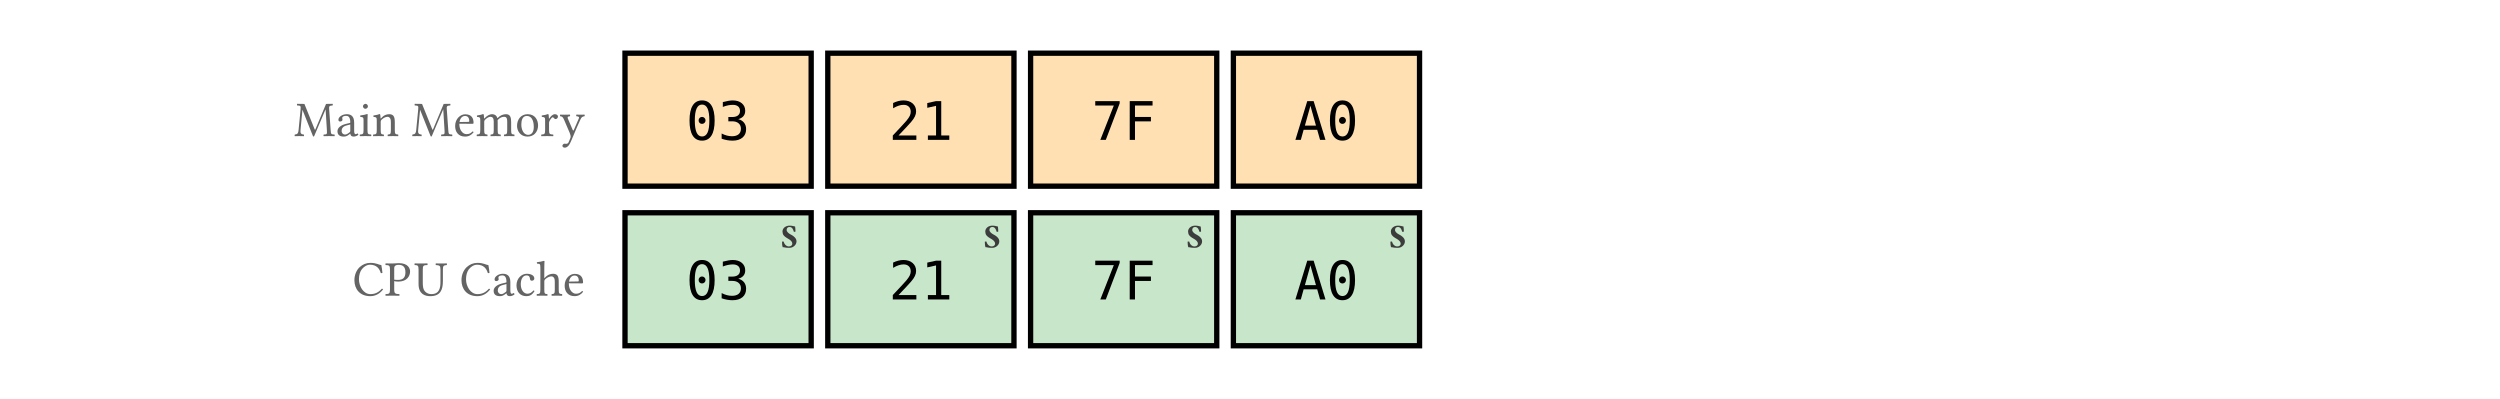
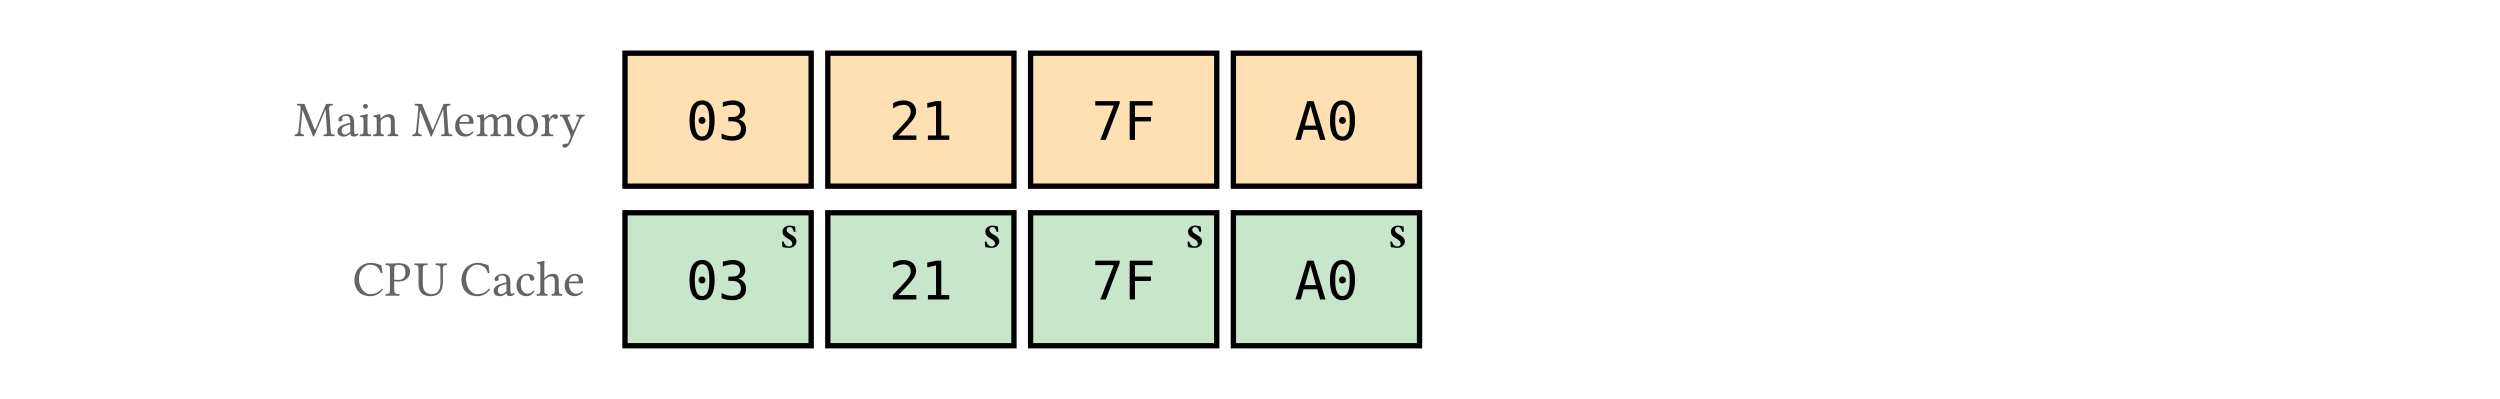
<svg xmlns="http://www.w3.org/2000/svg" xmlns:xlink="http://www.w3.org/1999/xlink" class="typst-doc" viewBox="0 0 376 60" width="376pt" height="60pt">
  <path class="typst-shape" fill="#ffffff" fill-rule="nonzero" d="M 0 0v 60 h 376 v -60 Z " />
  <g>
    <g class="typst-group" transform="matrix(1 0 0 1 8 8)">
      <g>
        <g class="typst-text" transform="matrix(1 0 0 -1 36.1925 12.4675)">
          <use xlink:href="#g72F8AE60A2ADE1C1380EDD8F02DDA02F" x="0" y="0" fill="#646464" fill-rule="nonzero" />
          <use xlink:href="#g796976BD8A0D23CCA7698DECC9A8FCE3" x="6.292" y="0" fill="#646464" fill-rule="nonzero" />
          <use xlink:href="#g602969B526ACF6FB1AC850E7F0596E9F" x="9.72" y="0" fill="#646464" fill-rule="nonzero" />
          <use xlink:href="#g92C0D3255EDFB130AA9F4E67D5D61C3C" x="11.752" y="0" fill="#646464" fill-rule="nonzero" />
          <use xlink:href="#g72F8AE60A2ADE1C1380EDD8F02DDA02F" x="17.692" y="0" fill="#646464" fill-rule="nonzero" />
          <use xlink:href="#g8C96DFD71871417BB08F711ADEE3D124" x="23.985" y="0" fill="#646464" fill-rule="nonzero" />
          <use xlink:href="#gFEF7121FEF1FF604F40561FC1B5B8D87" x="27.337" y="0" fill="#646464" fill-rule="nonzero" />
          <use xlink:href="#g50E9A3E3FE0C9A3B76CE0B8D24395072" x="33.262" y="0" fill="#646464" fill-rule="nonzero" />
          <use xlink:href="#gB1A5DF533B0E3CB6EDBF29A060BB7A2A" x="37.042" y="0" fill="#646464" fill-rule="nonzero" />
          <use xlink:href="#gDC9E7C49846E79E66DC8440AE87BFEC8" x="39.945" y="0" fill="#646464" fill-rule="nonzero" />
        </g>
        <g class="typst-group">
          <g>
            <g class="typst-group" transform="matrix(1 0 0 1 86 0)">
              <g>
                <path class="typst-shape" fill="#ffe0b2" fill-rule="nonzero" stroke="#000000" stroke-width="0.8" stroke-linecap="butt" stroke-linejoin="miter" stroke-miterlimit="4" d="M 0 0v 20 h 28 v -20 Z " />
                <g class="typst-text" transform="matrix(1 0 0 -1 9.183594 13.03906)">
                  <use xlink:href="#gBF2B428F6A74B5E09232557FB220D769" x="0" y="0" fill="#000000" fill-rule="nonzero" />
                  <use xlink:href="#gA4D58842CFC2DBBD01A425BD6110ED57" x="4.816" y="0" fill="#000000" fill-rule="nonzero" />
                </g>
              </g>
            </g>
            <g class="typst-text" transform="matrix(1 0 0 -1 114 14)" />
            <g class="typst-group" transform="matrix(1 0 0 1 116.5 0)">
              <g>
                <path class="typst-shape" fill="#ffe0b2" fill-rule="nonzero" stroke="#000000" stroke-width="0.8" stroke-linecap="butt" stroke-linejoin="miter" stroke-miterlimit="4" d="M 0 0v 20 h 28 v -20 Z " />
                <g class="typst-text" transform="matrix(1 0 0 -1 9.183594 13.03906)">
                  <use xlink:href="#gF870C4CD82E9AC89A746E181F0BD9F54" x="0" y="0" fill="#000000" fill-rule="nonzero" />
                  <use xlink:href="#gEBD7E35E2C866D3A4ECED494ACD03AF6" x="4.816" y="0" fill="#000000" fill-rule="nonzero" />
                </g>
              </g>
            </g>
            <g class="typst-text" transform="matrix(1 0 0 -1 144.5 14)" />
            <g class="typst-group" transform="matrix(1 0 0 1 147 0)">
              <g>
                <path class="typst-shape" fill="#ffe0b2" fill-rule="nonzero" stroke="#000000" stroke-width="0.8" stroke-linecap="butt" stroke-linejoin="miter" stroke-miterlimit="4" d="M 0 0v 20 h 28 v -20 Z " />
                <g class="typst-text" transform="matrix(1 0 0 -1 9.183594 13.03906)">
                  <use xlink:href="#g2543EC9E3B1FACD80B8CB5F70F0AD33B" x="0" y="0" fill="#000000" fill-rule="nonzero" />
                  <use xlink:href="#g857B7AD45129671BB6BEC01E9849C9A0" x="4.816" y="0" fill="#000000" fill-rule="nonzero" />
                </g>
              </g>
            </g>
            <g class="typst-text" transform="matrix(1 0 0 -1 175 14)" />
            <g class="typst-group" transform="matrix(1 0 0 1 177.5 0)">
              <g>
                <path class="typst-shape" fill="#ffe0b2" fill-rule="nonzero" stroke="#000000" stroke-width="0.8" stroke-linecap="butt" stroke-linejoin="miter" stroke-miterlimit="4" d="M 0 0v 20 h 28 v -20 Z " />
                <g class="typst-text" transform="matrix(1 0 0 -1 9.183594 13.03906)">
                  <use xlink:href="#g5624680CBC13BE8E4856ECB4C295BE96" x="0" y="0" fill="#000000" fill-rule="nonzero" />
                  <use xlink:href="#gBF2B428F6A74B5E09232557FB220D769" x="4.816" y="0" fill="#000000" fill-rule="nonzero" />
                </g>
              </g>
            </g>
          </g>
        </g>
        <g class="typst-text" transform="matrix(1 0 0 -1 45.0275 36.4675)">
          <use xlink:href="#g17F45C2DA30D0E683513B0F01460287A" x="0" y="0" fill="#646464" fill-rule="nonzero" />
          <use xlink:href="#g746DA511C6CB2E26A4E4B42B3F36CDFE" x="4.845" y="0" fill="#646464" fill-rule="nonzero" />
          <use xlink:href="#gEE8AECA049E770AE5BE83D4FB4D618E" x="9.27" y="0" fill="#646464" fill-rule="nonzero" />
          <use xlink:href="#g17F45C2DA30D0E683513B0F01460287A" x="16.102" y="0" fill="#646464" fill-rule="nonzero" />
          <use xlink:href="#g796976BD8A0D23CCA7698DECC9A8FCE3" x="20.947" y="0" fill="#646464" fill-rule="nonzero" />
          <use xlink:href="#gB7102FEDFDCFCFA880FCB7F3285BBAD0" x="24.375" y="0" fill="#646464" fill-rule="nonzero" />
          <use xlink:href="#gDC880D4EE588676CACF4C7A1A79C0DA2" x="27.585" y="0" fill="#646464" fill-rule="nonzero" />
          <use xlink:href="#g8C96DFD71871417BB08F711ADEE3D124" x="31.62" y="0" fill="#646464" fill-rule="nonzero" />
        </g>
        <g class="typst-group">
          <g>
            <g class="typst-group" transform="matrix(1 0 0 1 86 24)">
              <g>
                <path class="typst-shape" fill="#c8e6c9" fill-rule="nonzero" stroke="#000000" stroke-width="0.8" stroke-linecap="butt" stroke-linejoin="miter" stroke-miterlimit="4" d="M 0 0v 20 h 28 v -20 Z " />
                <g class="typst-text" transform="matrix(1 0 0 -1 9.183594 13.03906)">
                  <use xlink:href="#gBF2B428F6A74B5E09232557FB220D769" x="0" y="0" fill="#000000" fill-rule="nonzero" />
                  <use xlink:href="#gA4D58842CFC2DBBD01A425BD6110ED57" x="4.816" y="0" fill="#000000" fill-rule="nonzero" />
                </g>
                <g class="typst-text" transform="matrix(1 0 0 -1 23.48 5.225)">
-                   <use xlink:href="#g703C53EAC8CF30DB2859174FDEB30DF9" x="0" y="0" fill="#3c3c3c" fill-rule="nonzero" />
+                   <use xlink:href="#g703C53EAC8CF30DB2859174FDEB30DF9" x="0" y="0" fill="#000000" fill-rule="nonzero" />
                </g>
              </g>
            </g>
            <g class="typst-text" transform="matrix(1 0 0 -1 114 38)" />
            <g class="typst-group" transform="matrix(1 0 0 1 116.5 24)">
              <g>
                <path class="typst-shape" fill="#c8e6c9" fill-rule="nonzero" stroke="#000000" stroke-width="0.8" stroke-linecap="butt" stroke-linejoin="miter" stroke-miterlimit="4" d="M 0 0v 20 h 28 v -20 Z " />
                <g class="typst-text" transform="matrix(1 0 0 -1 9.183594 13.03906)">
                  <use xlink:href="#gF870C4CD82E9AC89A746E181F0BD9F54" x="0" y="0" fill="#000000" fill-rule="nonzero" />
                  <use xlink:href="#gEBD7E35E2C866D3A4ECED494ACD03AF6" x="4.816" y="0" fill="#000000" fill-rule="nonzero" />
                </g>
                <g class="typst-text" transform="matrix(1 0 0 -1 23.48 5.225)">
-                   <use xlink:href="#g703C53EAC8CF30DB2859174FDEB30DF9" x="0" y="0" fill="#3c3c3c" fill-rule="nonzero" />
+                   <use xlink:href="#g703C53EAC8CF30DB2859174FDEB30DF9" x="0" y="0" fill="#000000" fill-rule="nonzero" />
                </g>
              </g>
            </g>
            <g class="typst-text" transform="matrix(1 0 0 -1 144.5 38)" />
            <g class="typst-group" transform="matrix(1 0 0 1 147 24)">
              <g>
                <path class="typst-shape" fill="#c8e6c9" fill-rule="nonzero" stroke="#000000" stroke-width="0.8" stroke-linecap="butt" stroke-linejoin="miter" stroke-miterlimit="4" d="M 0 0v 20 h 28 v -20 Z " />
                <g class="typst-text" transform="matrix(1 0 0 -1 9.183594 13.03906)">
                  <use xlink:href="#g2543EC9E3B1FACD80B8CB5F70F0AD33B" x="0" y="0" fill="#000000" fill-rule="nonzero" />
                  <use xlink:href="#g857B7AD45129671BB6BEC01E9849C9A0" x="4.816" y="0" fill="#000000" fill-rule="nonzero" />
                </g>
                <g class="typst-text" transform="matrix(1 0 0 -1 23.48 5.225)">
-                   <use xlink:href="#g703C53EAC8CF30DB2859174FDEB30DF9" x="0" y="0" fill="#3c3c3c" fill-rule="nonzero" />
+                   <use xlink:href="#g703C53EAC8CF30DB2859174FDEB30DF9" x="0" y="0" fill="#000000" fill-rule="nonzero" />
                </g>
              </g>
            </g>
            <g class="typst-text" transform="matrix(1 0 0 -1 175 38)" />
            <g class="typst-group" transform="matrix(1 0 0 1 177.5 24)">
              <g>
                <path class="typst-shape" fill="#c8e6c9" fill-rule="nonzero" stroke="#000000" stroke-width="0.8" stroke-linecap="butt" stroke-linejoin="miter" stroke-miterlimit="4" d="M 0 0v 20 h 28 v -20 Z " />
                <g class="typst-text" transform="matrix(1 0 0 -1 9.183594 13.03906)">
                  <use xlink:href="#g5624680CBC13BE8E4856ECB4C295BE96" x="0" y="0" fill="#000000" fill-rule="nonzero" />
                  <use xlink:href="#gBF2B428F6A74B5E09232557FB220D769" x="4.816" y="0" fill="#000000" fill-rule="nonzero" />
                </g>
                <g class="typst-text" transform="matrix(1 0 0 -1 23.48 5.225)">
-                   <use xlink:href="#g703C53EAC8CF30DB2859174FDEB30DF9" x="0" y="0" fill="#3c3c3c" fill-rule="nonzero" />
+                   <use xlink:href="#g703C53EAC8CF30DB2859174FDEB30DF9" x="0" y="0" fill="#000000" fill-rule="nonzero" />
                </g>
              </g>
            </g>
          </g>
        </g>
      </g>
    </g>
  </g>
  <defs id="glyph">
    <symbol id="g72F8AE60A2ADE1C1380EDD8F02DDA02F" overflow="visible">
      <path d="M 0 0m 4.973 0.87 c 0.037 -0.608 0.008 -0.615 -0.48 -0.637 c -0.045 -0.045 -0.045 -0.203 0 -0.247 c 0.278 0.007 0.577 0.015 0.803 0.015 c 0.225 0 0.57 -0.007 0.817 -0.015 c 0.045 0.045 0.045 0.203 0 0.247 c -0.51 0.022 -0.532 0.052 -0.577 0.675 l -0.225 3.158 c -0.03 0.405 0.008 0.51 0.517 0.54 c 0.045 0.045 0.045 0.202 0 0.247 l -0.983 -0.015 l -1.59 -3.803 c -0.03 -0.075 -0.053 -0.105 -0.067 -0.105 c -0.015 0 -0.038 0.037 -0.06 0.098 l -1.537 3.81 l -1.087 0.015 c -0.045 -0.045 -0.045 -0.202 0 -0.247 c 0.517 -0.03 0.562 -0.045 0.51 -0.608 l -0.3 -3.09 c -0.045 -0.45 -0.135 -0.637 -0.562 -0.675 c -0.045 -0.045 -0.045 -0.203 0 -0.247 c 0.225 0.007 0.465 0.015 0.645 0.015 c 0.18 0 0.48 -0.007 0.705 -0.015 c 0.045 0.045 0.045 0.203 0 0.247 c -0.495 0.037 -0.532 0.27 -0.495 0.69 l 0.285 3.007 h 0.015 l 1.552 -3.893 c 0.023 -0.052 0.068 -0.113 0.113 -0.113 c 0.045 0 0.075 0.052 0.105 0.113 l 1.687 3.968 h 0.015 Z " />
    </symbol>
    <symbol id="g796976BD8A0D23CCA7698DECC9A8FCE3" overflow="visible">
      <path d="M 0 0m 2.197 0.36 c 0.045 -0.232 0.128 -0.435 0.503 -0.435 c 0.285 0 0.555 0.128 0.712 0.278 c -0.015 0.09 -0.045 0.157 -0.128 0.203 c -0.053 -0.045 -0.18 -0.12 -0.277 -0.12 c -0.217 0 -0.225 0.292 -0.225 0.637 v 1.103 c 0 1.065 -0.585 1.268 -1.133 1.268 c -0.615 0 -1.238 -0.405 -1.238 -0.833 c 0 -0.18 0.09 -0.27 0.263 -0.27 c 0.217 0 0.353 0.157 0.353 0.255 c 0 0.053 -0.008 0.105 -0.023 0.135 c -0.007 0.023 -0.015 0.068 -0.015 0.15 c 0 0.232 0.315 0.315 0.6 0.315 c 0.255 0 0.608 -0.127 0.608 -0.975 c 0 -0.053 -0.023 -0.082 -0.045 -0.09 l -0.645 -0.157 c -0.72 -0.18 -1.238 -0.578 -1.238 -1.088 c 0 -0.615 0.42 -0.81 0.945 -0.81 c 0.263 0 0.488 0.06 0.818 0.315 l 0.15 0.12 Z m 0 1.387 v -0.99 c 0 -0.098 -0.045 -0.15 -0.105 -0.195 c -0.195 -0.158 -0.45 -0.33 -0.66 -0.33 c -0.375 0 -0.54 0.3 -0.54 0.532 c 0 0.337 0.157 0.682 0.713 0.825 Z " />
    </symbol>
    <symbol id="g602969B526ACF6FB1AC850E7F0596E9F" overflow="visible">
      <path d="M 0 0m 1.357 0.915 v 1.493 c 0 0.375 0.03 0.855 0.03 0.855 c 0 0.03 -0.037 0.053 -0.097 0.053 c -0.21 -0.082 -0.51 -0.15 -1.027 -0.217 c -0.015 -0.045 0 -0.165 0.015 -0.21 c 0.412 -0.038 0.487 -0.083 0.487 -0.51 v -1.463 c 0 -0.622 -0.082 -0.645 -0.54 -0.682 c -0.045 -0.045 -0.045 -0.203 0 -0.247 c 0.247 0.007 0.54 0.015 0.84 0.015 c 0.3 0 0.585 -0.007 0.833 -0.015 c 0.045 0.045 0.045 0.203 0 0.247 c -0.457 0.03 -0.54 0.06 -0.54 0.682 Z m -0.682 3.577 c 0 -0.195 0.18 -0.39 0.36 -0.39 c 0.21 0 0.39 0.202 0.39 0.36 c 0 0.18 -0.158 0.39 -0.36 0.39 c -0.18 0 -0.39 -0.18 -0.39 -0.36 Z " />
    </symbol>
    <symbol id="g92C0D3255EDFB130AA9F4E67D5D61C3C" overflow="visible">
      <path d="M 0 0m 1.38 2.685 c -0.045 -0.053 -0.09 -0.068 -0.09 0 c -0.007 0.203 -0.023 0.495 -0.06 0.57 c -0.015 0.038 -0.03 0.06 -0.09 0.06 c -0.21 -0.082 -0.405 -0.15 -0.922 -0.217 c -0.015 -0.045 0 -0.165 0.015 -0.21 c 0.405 -0.038 0.487 -0.075 0.487 -0.51 v -1.463 c 0 -0.615 -0.075 -0.645 -0.525 -0.682 c -0.045 -0.045 -0.045 -0.203 0 -0.247 c 0.225 0.007 0.525 0.015 0.825 0.015 c 0.3 0 0.525 -0.007 0.75 -0.015 c 0.045 0.045 0.045 0.203 0 0.247 c -0.383 0.037 -0.457 0.067 -0.457 0.682 v 1.23 c 0 0.158 0.067 0.247 0.127 0.315 c 0.285 0.277 0.623 0.442 0.915 0.442 c 0.15 0 0.307 -0.098 0.398 -0.27 c 0.075 -0.15 0.09 -0.352 0.09 -0.577 v -1.14 c 0 -0.615 -0.075 -0.645 -0.465 -0.682 c -0.038 -0.045 -0.038 -0.203 0 -0.247 c 0.225 0.007 0.465 0.015 0.765 0.015 c 0.3 0 0.57 -0.007 0.795 -0.015 c 0.037 0.045 0.037 0.203 0 0.247 c -0.42 0.037 -0.503 0.067 -0.503 0.682 v 1.118 c 0 0.412 -0.03 0.772 -0.203 1.005 c -0.127 0.165 -0.36 0.255 -0.622 0.255 c -0.367 0 -0.787 -0.098 -1.23 -0.608 Z " />
    </symbol>
    <symbol id="g8C96DFD71871417BB08F711ADEE3D124" overflow="visible">
      <path d="M 0 0m 2.895 0.698 c -0.278 -0.285 -0.495 -0.405 -0.93 -0.405 c -0.27 0 -0.585 0.158 -0.818 0.54 c -0.15 0.247 -0.24 0.593 -0.24 1.028 l 1.995 -0.015 c 0.09 0 0.142 0.045 0.142 0.128 c 0 0.63 -0.225 1.305 -1.267 1.305 c -0.652 0 -1.5 -0.622 -1.5 -1.762 c 0 -0.42 0.105 -0.825 0.352 -1.11 c 0.255 -0.3 0.607 -0.48 1.147 -0.48 c 0.57 0 0.975 0.263 1.275 0.652 c -0.023 0.075 -0.068 0.113 -0.158 0.12 Z m -1.965 1.417 c 0.142 0.847 0.667 0.915 0.847 0.915 c 0.285 0 0.622 -0.158 0.622 -0.787 c 0 -0.068 -0.03 -0.105 -0.112 -0.105 Z " />
    </symbol>
    <symbol id="gFEF7121FEF1FF604F40561FC1B5B8D87" overflow="visible">
      <path d="M 0 0m 1.275 2.685 c -0.008 0.225 -0.023 0.495 -0.06 0.57 c -0.015 0.038 -0.03 0.06 -0.09 0.06 c -0.21 -0.082 -0.405 -0.15 -0.922 -0.217 c -0.015 -0.045 0 -0.165 0.015 -0.21 c 0.405 -0.038 0.487 -0.075 0.487 -0.51 v -1.463 c 0 -0.615 -0.098 -0.652 -0.51 -0.682 c -0.045 -0.045 -0.045 -0.203 0 -0.247 c 0.225 0.007 0.51 0.015 0.81 0.015 c 0.3 0 0.532 -0.007 0.757 -0.015 c 0.045 0.045 0.045 0.203 0 0.247 c -0.382 0.037 -0.465 0.067 -0.465 0.682 v 1.23 c 0 0.158 0.067 0.247 0.127 0.315 c 0.3 0.293 0.578 0.442 0.81 0.442 c 0.285 0 0.495 -0.18 0.495 -0.682 v -1.305 c 0 -0.615 -0.06 -0.652 -0.465 -0.682 c -0.037 -0.045 -0.037 -0.203 0 -0.247 c 0.188 0.007 0.465 0.015 0.765 0.015 c 0.3 0 0.547 -0.007 0.735 -0.015 c 0.038 0.045 0.038 0.203 0 0.247 c -0.375 0.03 -0.442 0.067 -0.442 0.682 v 1.192 c 0 0.105 0 0.21 -0.008 0.3 c 0.36 0.397 0.698 0.495 0.99 0.495 c 0.285 0 0.45 -0.165 0.45 -0.667 v -1.32 c 0 -0.615 -0.075 -0.652 -0.465 -0.682 c -0.037 -0.045 -0.037 -0.203 0 -0.247 c 0.188 0.007 0.465 0.015 0.765 0.015 c 0.3 0 0.562 -0.007 0.773 -0.015 c 0.037 0.045 0.037 0.203 0 0.247 c -0.412 0.03 -0.48 0.067 -0.48 0.682 v 1.185 c 0 0.667 -0.113 1.193 -0.773 1.193 c -0.382 0 -0.847 -0.143 -1.238 -0.555 c -0.023 -0.023 -0.067 -0.06 -0.082 0.007 c -0.067 0.308 -0.36 0.548 -0.75 0.548 c -0.435 0 -0.825 -0.255 -1.14 -0.608 c -0.038 -0.037 -0.082 -0.09 -0.09 0 Z " />
    </symbol>
    <symbol id="g50E9A3E3FE0C9A3B76CE0B8D24395072" overflow="visible">
      <path d="M 0 0m 0.307 1.538 c 0 -0.765 0.51 -1.613 1.575 -1.613 c 0.48 0 0.848 0.172 1.103 0.42 c 0.338 0.33 0.487 0.802 0.487 1.26 c 0 0.78 -0.427 1.688 -1.575 1.688 c -0.495 0 -0.9 -0.203 -1.177 -0.525 c -0.27 -0.323 -0.412 -0.757 -0.412 -1.23 Z m 1.478 1.492 c 0.645 0 1.042 -0.585 1.042 -1.665 c 0 -0.945 -0.487 -1.177 -0.84 -1.177 c -0.78 0 -1.035 0.945 -1.035 1.522 c 0 0.653 0.158 1.32 0.833 1.32 Z " />
    </symbol>
    <symbol id="gB1A5DF533B0E3CB6EDBF29A060BB7A2A" overflow="visible">
      <path d="M 0 0m 1.32 2.685 c -0.015 0.3 -0.022 0.495 -0.06 0.57 c -0.015 0.038 -0.03 0.06 -0.09 0.06 c -0.21 -0.082 -0.405 -0.15 -0.922 -0.217 c -0.015 -0.045 0 -0.165 0.015 -0.21 c 0.405 -0.038 0.487 -0.075 0.487 -0.51 v -1.463 c 0 -0.622 -0.09 -0.652 -0.555 -0.682 c -0.045 -0.045 -0.045 -0.203 0 -0.247 c 0.263 0.007 0.555 0.015 0.855 0.015 c 0.3 0 0.645 -0.007 0.907 -0.015 c 0.045 0.045 0.045 0.203 0 0.247 c -0.525 0.037 -0.615 0.06 -0.615 0.682 v 1.042 c 0 0.195 0.09 0.368 0.18 0.503 c 0.083 0.12 0.255 0.367 0.345 0.367 c 0.067 0 0.135 -0.015 0.195 -0.097 c 0.053 -0.075 0.142 -0.173 0.27 -0.173 c 0.18 0 0.352 0.188 0.352 0.375 c 0 0.143 -0.135 0.36 -0.45 0.36 c -0.352 0 -0.66 -0.33 -0.833 -0.623 c -0.045 -0.082 -0.082 -0.022 -0.082 0.015 Z " />
    </symbol>
    <symbol id="gDC9E7C49846E79E66DC8440AE87BFEC8" overflow="visible">
      <path d="M 0 0m 1.53 -1.2 c 0.12 0.21 0.217 0.42 0.307 0.645 c 0.6 1.448 0.937 2.22 1.327 3.06 c 0.15 0.315 0.255 0.435 0.607 0.48 c 0.045 0.045 0.045 0.203 0 0.247 c -0.15 -0.007 -0.323 -0.015 -0.532 -0.015 c -0.225 0 -0.457 0.007 -0.683 0.015 c -0.045 -0.045 -0.045 -0.202 0 -0.247 c 0.24 -0.023 0.48 -0.067 0.36 -0.337 l -0.743 -1.718 c -0.053 -0.12 -0.12 -0.143 -0.18 0.007 l -0.667 1.56 c -0.135 0.315 -0.173 0.457 0.247 0.487 c 0.045 0.045 0.045 0.203 0 0.247 c -0.277 -0.007 -0.577 -0.015 -0.847 -0.015 c -0.255 0 -0.457 0.007 -0.607 0.015 c -0.045 -0.045 -0.045 -0.202 0 -0.247 c 0.3 -0.037 0.397 -0.105 0.593 -0.562 l 0.847 -1.972 c 0.067 -0.15 0.18 -0.495 0.105 -0.705 c -0.09 -0.247 -0.18 -0.457 -0.293 -0.69 c -0.082 -0.15 -0.188 -0.218 -0.375 -0.218 c -0.105 0 -0.135 0.023 -0.218 0.023 c -0.217 0 -0.33 -0.225 -0.33 -0.323 c 0 -0.158 0.15 -0.278 0.353 -0.278 c 0.157 0 0.457 0.06 0.727 0.54 Z " />
    </symbol>
    <symbol id="gBF2B428F6A74B5E09232557FB220D769" overflow="visible">
      <path d="M 0 0m 1.887 2.93 q 0 0.215 0.15 0.371 q 0.15 0.156 0.361 0.156 q 0.219 0 0.375 -0.156 q 0.156 -0.156 0.156 -0.371 q 0 -0.219 -0.154 -0.371 q -0.154 -0.152 -0.377 -0.152 q -0.219 0 -0.365 0.148 q -0.146 0.148 -0.146 0.375 Z m 0.52 2.383 q -0.551 0 -0.822 -0.594 q -0.271 -0.594 -0.271 -1.809 q 0 -1.211 0.271 -1.805 q 0.271 -0.594 0.822 -0.594 q 0.555 0 0.826 0.594 q 0.271 0.594 0.271 1.805 q 0 1.215 -0.271 1.809 q -0.271 0.594 -0.826 0.594 Z m 0 0.625 q 0.934 0 1.412 -0.766 q 0.479 -0.766 0.479 -2.262 q 0 -1.492 -0.479 -2.258 q -0.479 -0.766 -1.412 -0.766 q -0.934 0 -1.41 0.766 q -0.477 0.766 -0.477 2.258 q 0 1.496 0.477 2.262 q 0.477 0.766 1.41 0.766 Z " />
    </symbol>
    <symbol id="gA4D58842CFC2DBBD01A425BD6110ED57" overflow="visible">
      <path d="M 0 0m 3.031 3.121 q 0.574 -0.152 0.879 -0.541 q 0.305 -0.389 0.305 -0.971 q 0 -0.805 -0.541 -1.264 q -0.541 -0.459 -1.498 -0.459 q -0.402 0 -0.82 0.074 q -0.418 0.074 -0.82 0.215 v 0.785 q 0.398 -0.207 0.785 -0.309 q 0.387 -0.102 0.77 -0.102 q 0.648 0 0.996 0.293 q 0.348 0.293 0.348 0.844 q 0 0.508 -0.348 0.807 q -0.348 0.299 -0.941 0.299 h -0.602 v 0.648 h 0.602 q 0.543 0 0.848 0.238 q 0.305 0.238 0.305 0.664 q 0 0.449 -0.283 0.689 q -0.283 0.24 -0.807 0.24 q -0.348 0 -0.719 -0.078 q -0.371 -0.078 -0.777 -0.234 v 0.727 q 0.473 0.125 0.842 0.188 q 0.369 0.062 0.654 0.062 q 0.852 0 1.361 -0.428 q 0.51 -0.428 0.51 -1.135 q 0 -0.48 -0.268 -0.801 q -0.268 -0.32 -0.779 -0.453 Z " />
    </symbol>
    <symbol id="gF870C4CD82E9AC89A746E181F0BD9F54" overflow="visible">
      <path d="M 0 0m 1.457 0.664 h 2.68 v -0.664 h -3.543 v 0.664 q 0.73 0.77 1.277 1.359 q 0.547 0.59 0.754 0.832 q 0.391 0.477 0.527 0.771 q 0.137 0.295 0.137 0.604 q 0 0.488 -0.287 0.766 q -0.287 0.277 -0.787 0.277 q -0.355 0 -0.746 -0.129 q -0.391 -0.129 -0.828 -0.391 v 0.797 q 0.402 0.191 0.791 0.289 q 0.389 0.098 0.768 0.098 q 0.855 0 1.377 -0.455 q 0.521 -0.455 0.521 -1.193 q 0 -0.375 -0.174 -0.75 q -0.174 -0.375 -0.564 -0.828 q -0.219 -0.254 -0.635 -0.703 q -0.416 -0.449 -1.268 -1.344 Z " />
    </symbol>
    <symbol id="gEBD7E35E2C866D3A4ECED494ACD03AF6" overflow="visible">
      <path d="M 0 0m 1.055 0.664 h 1.227 v 4.457 l -1.32 -0.297 v 0.719 l 1.312 0.289 h 0.789 v -5.168 h 1.211 v -0.664 h -3.219 v 0.664 Z " />
    </symbol>
    <symbol id="g2543EC9E3B1FACD80B8CB5F70F0AD33B" overflow="visible">
      <path d="M 0 0m 0.543 5.832 h 3.672 v -0.336 l -2.086 -5.496 h -0.824 l 2.031 5.168 h -2.793 v 0.664 Z " />
    </symbol>
    <symbol id="g857B7AD45129671BB6BEC01E9849C9A0" overflow="visible">
      <path d="M 0 0m 0.91 5.832 h 3.434 v -0.664 h -2.641 v -1.719 h 2.395 v -0.664 h -2.395 v -2.785 h -0.793 v 5.832 Z " />
    </symbol>
    <symbol id="g5624680CBC13BE8E4856ECB4C295BE96" overflow="visible">
      <path d="M 0 0m 2.406 5.137 l -0.832 -2.984 h 1.664 l -0.832 2.984 Z m -0.477 0.695 h 0.957 l 1.785 -5.832 h -0.816 l -0.43 1.52 h -2.043 l -0.422 -1.52 h -0.816 l 1.785 5.832 Z " />
    </symbol>
    <symbol id="g17F45C2DA30D0E683513B0F01460287A" overflow="visible">
      <path d="M 0 0m 2.678 -0.075 c 0.727 0 1.395 0.345 1.905 1.012 c -0.037 0.067 -0.09 0.112 -0.173 0.112 c -0.532 -0.585 -1.042 -0.817 -1.74 -0.817 c -1.012 0 -1.71 1.14 -1.71 2.235 c 0 0.645 0.172 1.185 0.442 1.522 c 0.375 0.457 0.81 0.667 1.2 0.667 c 1.035 0 1.447 -0.615 1.642 -1.26 c 0.09 -0.03 0.165 -0.008 0.247 0.037 c -0.037 0.39 -0.09 0.75 -0.165 1.162 c -0.382 0.037 -0.72 0.338 -1.642 0.338 c -0.638 0 -1.17 -0.233 -1.613 -0.637 c -0.495 -0.458 -0.795 -1.193 -0.795 -1.973 c 0 -1.305 0.787 -2.4 2.4 -2.4 Z " />
    </symbol>
    <symbol id="g746DA511C6CB2E26A4E4B42B3F36CDFE" overflow="visible">
      <path d="M 0 0m 0.78 3.922 v -3.007 c 0 -0.622 -0.128 -0.66 -0.652 -0.682 c -0.045 -0.045 -0.045 -0.203 0 -0.247 c 0.338 0.007 0.705 0.015 0.975 0.015 c 0.263 0 0.705 -0.007 1.08 -0.015 c 0.045 0.045 0.045 0.203 0 0.247 c -0.585 0.03 -0.765 0.06 -0.765 0.682 v 1.275 c 0.165 -0.053 0.345 -0.075 0.607 -0.075 c 1.365 0 1.778 0.892 1.778 1.53 c 0 0.443 -0.293 1.245 -1.68 1.245 c -0.285 0 -0.727 -0.052 -1.027 -0.052 c -0.278 0 -0.667 0.007 -0.968 0.015 c -0.045 -0.045 -0.045 -0.202 0 -0.247 c 0.525 -0.023 0.652 -0.06 0.652 -0.683 Z m 0.638 0.232 c 0 0.218 0.112 0.48 0.652 0.48 c 0.517 0 1.035 -0.172 1.035 -1.125 c 0 -0.81 -0.39 -1.14 -1.118 -1.14 c -0.188 0 -0.487 0.015 -0.57 0.038 Z " />
    </symbol>
    <symbol id="gEE8AECA049E770AE5BE83D4FB4D618E" overflow="visible">
      <path d="M 0 0m 1.29 3.922 c 0 0.623 0.112 0.66 0.69 0.683 c 0.045 0.045 0.045 0.202 0 0.247 c -0.352 -0.008 -0.72 -0.015 -1.012 -0.015 c -0.292 0 -0.6 0.007 -0.892 0.015 c -0.045 -0.045 -0.045 -0.202 0 -0.247 c 0.45 -0.023 0.578 -0.06 0.578 -0.683 v -2.175 c 0 -1.53 0.99 -1.823 1.755 -1.823 c 1.537 0 1.905 0.953 1.905 2.288 v 1.71 c 0 0.6 0.128 0.63 0.577 0.683 c 0.045 0.045 0.045 0.202 0 0.247 c -0.285 -0.008 -0.592 -0.015 -0.765 -0.015 c -0.158 0 -0.525 0.007 -0.87 0.015 c -0.045 -0.045 -0.045 -0.202 0 -0.247 c 0.562 -0.053 0.69 -0.075 0.69 -0.683 v -1.845 c 0 -0.84 -0.112 -1.845 -1.38 -1.845 c -0.36 0 -0.668 0.135 -0.893 0.352 c -0.368 0.353 -0.383 0.922 -0.383 1.41 Z " />
    </symbol>
    <symbol id="gB7102FEDFDCFCFA880FCB7F3285BBAD0" overflow="visible">
      <path d="M 0 0m 2.985 0.682 c -0.03 0.067 -0.09 0.097 -0.158 0.105 c -0.255 -0.33 -0.577 -0.495 -0.9 -0.495 c -0.547 0 -1.005 0.555 -1.005 1.432 c 0 0.825 0.36 1.32 0.855 1.32 c 0.443 0 0.503 -0.262 0.532 -0.525 c 0.023 -0.203 0.128 -0.27 0.285 -0.27 c 0.158 0 0.367 0.097 0.367 0.33 c 0 0.412 -0.427 0.713 -1.147 0.713 c -0.742 0 -1.537 -0.667 -1.537 -1.733 c 0 -0.968 0.54 -1.635 1.485 -1.635 c 0.45 0 0.847 0.142 1.222 0.757 Z " />
    </symbol>
    <symbol id="gDC880D4EE588676CACF4C7A1A79C0DA2" overflow="visible">
      <path d="M 0 0m 1.252 2.145 c 0 0.158 0.067 0.247 0.128 0.315 c 0.285 0.277 0.667 0.442 0.96 0.442 c 0.15 0 0.308 -0.098 0.398 -0.27 c 0.075 -0.15 0.09 -0.352 0.09 -0.577 v -1.14 c 0 -0.615 -0.075 -0.645 -0.465 -0.682 c -0.037 -0.045 -0.037 -0.203 0 -0.247 c 0.21 0.007 0.465 0.015 0.765 0.015 c 0.3 0 0.548 -0.007 0.795 -0.015 c 0.037 0.045 0.037 0.203 0 0.247 c -0.42 0.037 -0.503 0.067 -0.503 0.682 v 1.118 c 0 0.412 -0.03 0.78 -0.202 1.005 c -0.128 0.165 -0.36 0.255 -0.622 0.255 c -0.368 0 -0.818 -0.098 -1.275 -0.608 c 0 -0.007 -0.007 -0.007 -0.015 -0.015 c -0.022 -0.03 -0.06 -0.075 -0.06 0.015 l 0.007 1.688 c 0 0.487 0.03 0.787 0.03 0.787 c 0 0.053 -0.03 0.075 -0.098 0.075 c -0.187 -0.075 -0.75 -0.18 -1.05 -0.202 c -0.015 -0.06 0 -0.18 0.045 -0.225 c 0.023 0 0.045 0 0.067 0 c 0.33 -0.023 0.412 -0.023 0.412 -0.615 v -3.278 c 0 -0.622 -0.09 -0.652 -0.525 -0.682 c -0.045 -0.045 -0.045 -0.203 0 -0.247 c 0.247 0.007 0.525 0.015 0.825 0.015 c 0.285 0 0.532 -0.007 0.743 -0.015 c 0.045 0.045 0.045 0.203 0 0.247 c -0.383 0.03 -0.45 0.06 -0.45 0.682 Z " />
    </symbol>
    <symbol id="g703C53EAC8CF30DB2859174FDEB30DF9" overflow="visible">
      <path d="M 0 0m 2.105 3.155 c -0.275 0.04 -0.38 0.135 -0.845 0.135 c -0.225 0 -0.52 -0.07 -0.73 -0.24 c -0.185 -0.15 -0.325 -0.38 -0.325 -0.625 c 0 -0.19 0.05 -0.43 0.165 -0.58 c 0.23 -0.31 0.645 -0.48 0.86 -0.63 c 0.23 -0.16 0.455 -0.36 0.455 -0.64 c 0 -0.245 -0.215 -0.415 -0.52 -0.415 c -0.335 0 -0.68 0.275 -0.78 0.73 c -0.08 0.03 -0.16 0.01 -0.235 -0.01 c -0.005 0 -0.01 -0.005 -0.015 -0.005 c 0 -0.375 0.04 -0.64 0.095 -0.825 c 0.285 0 0.3 -0.1 0.99 -0.1 c 0.305 0 0.55 0.09 0.755 0.275 c 0.18 0.155 0.34 0.385 0.34 0.695 c 0 0.26 -0.11 0.435 -0.26 0.6 c -0.195 0.215 -0.475 0.37 -0.67 0.47 c -0.2 0.1 -0.555 0.36 -0.555 0.645 c 0 0.28 0.17 0.45 0.425 0.45 c 0.425 0 0.565 -0.385 0.655 -0.715 c 0.07 -0.02 0.195 -0.02 0.25 0.025 c 0 0.265 -0.02 0.47 -0.055 0.76 Z " />
    </symbol>
  </defs>
</svg>
